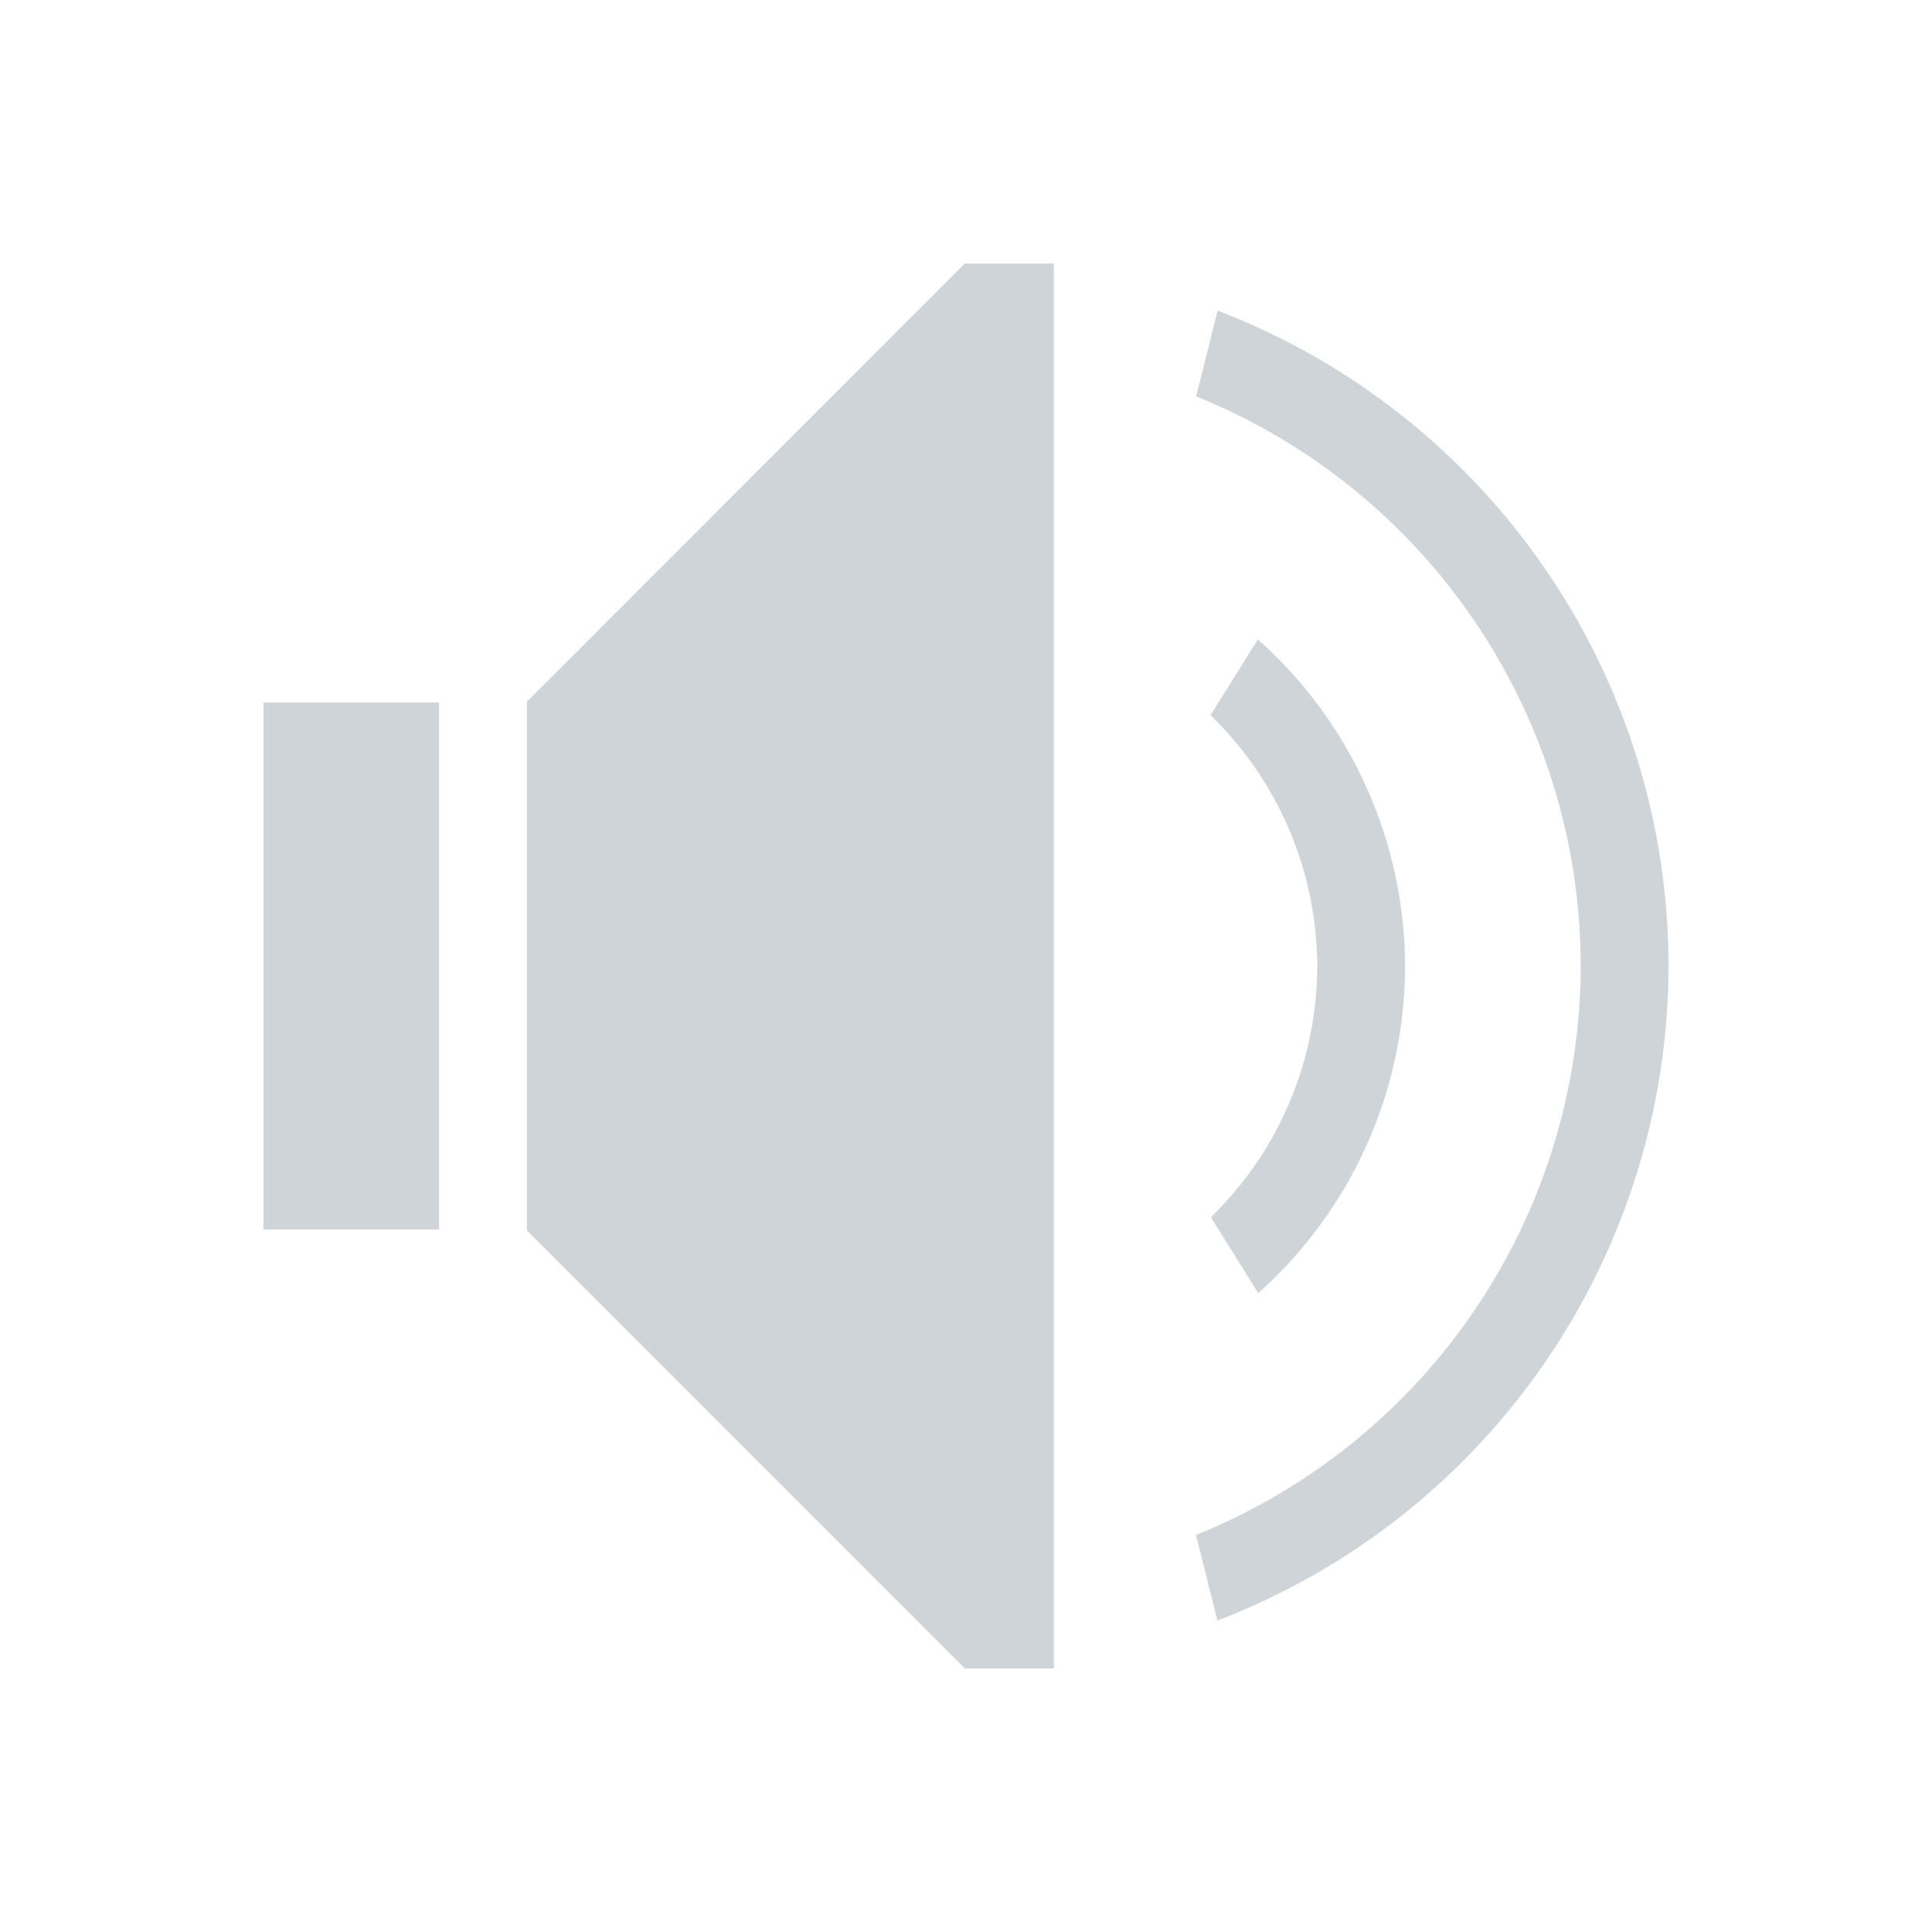
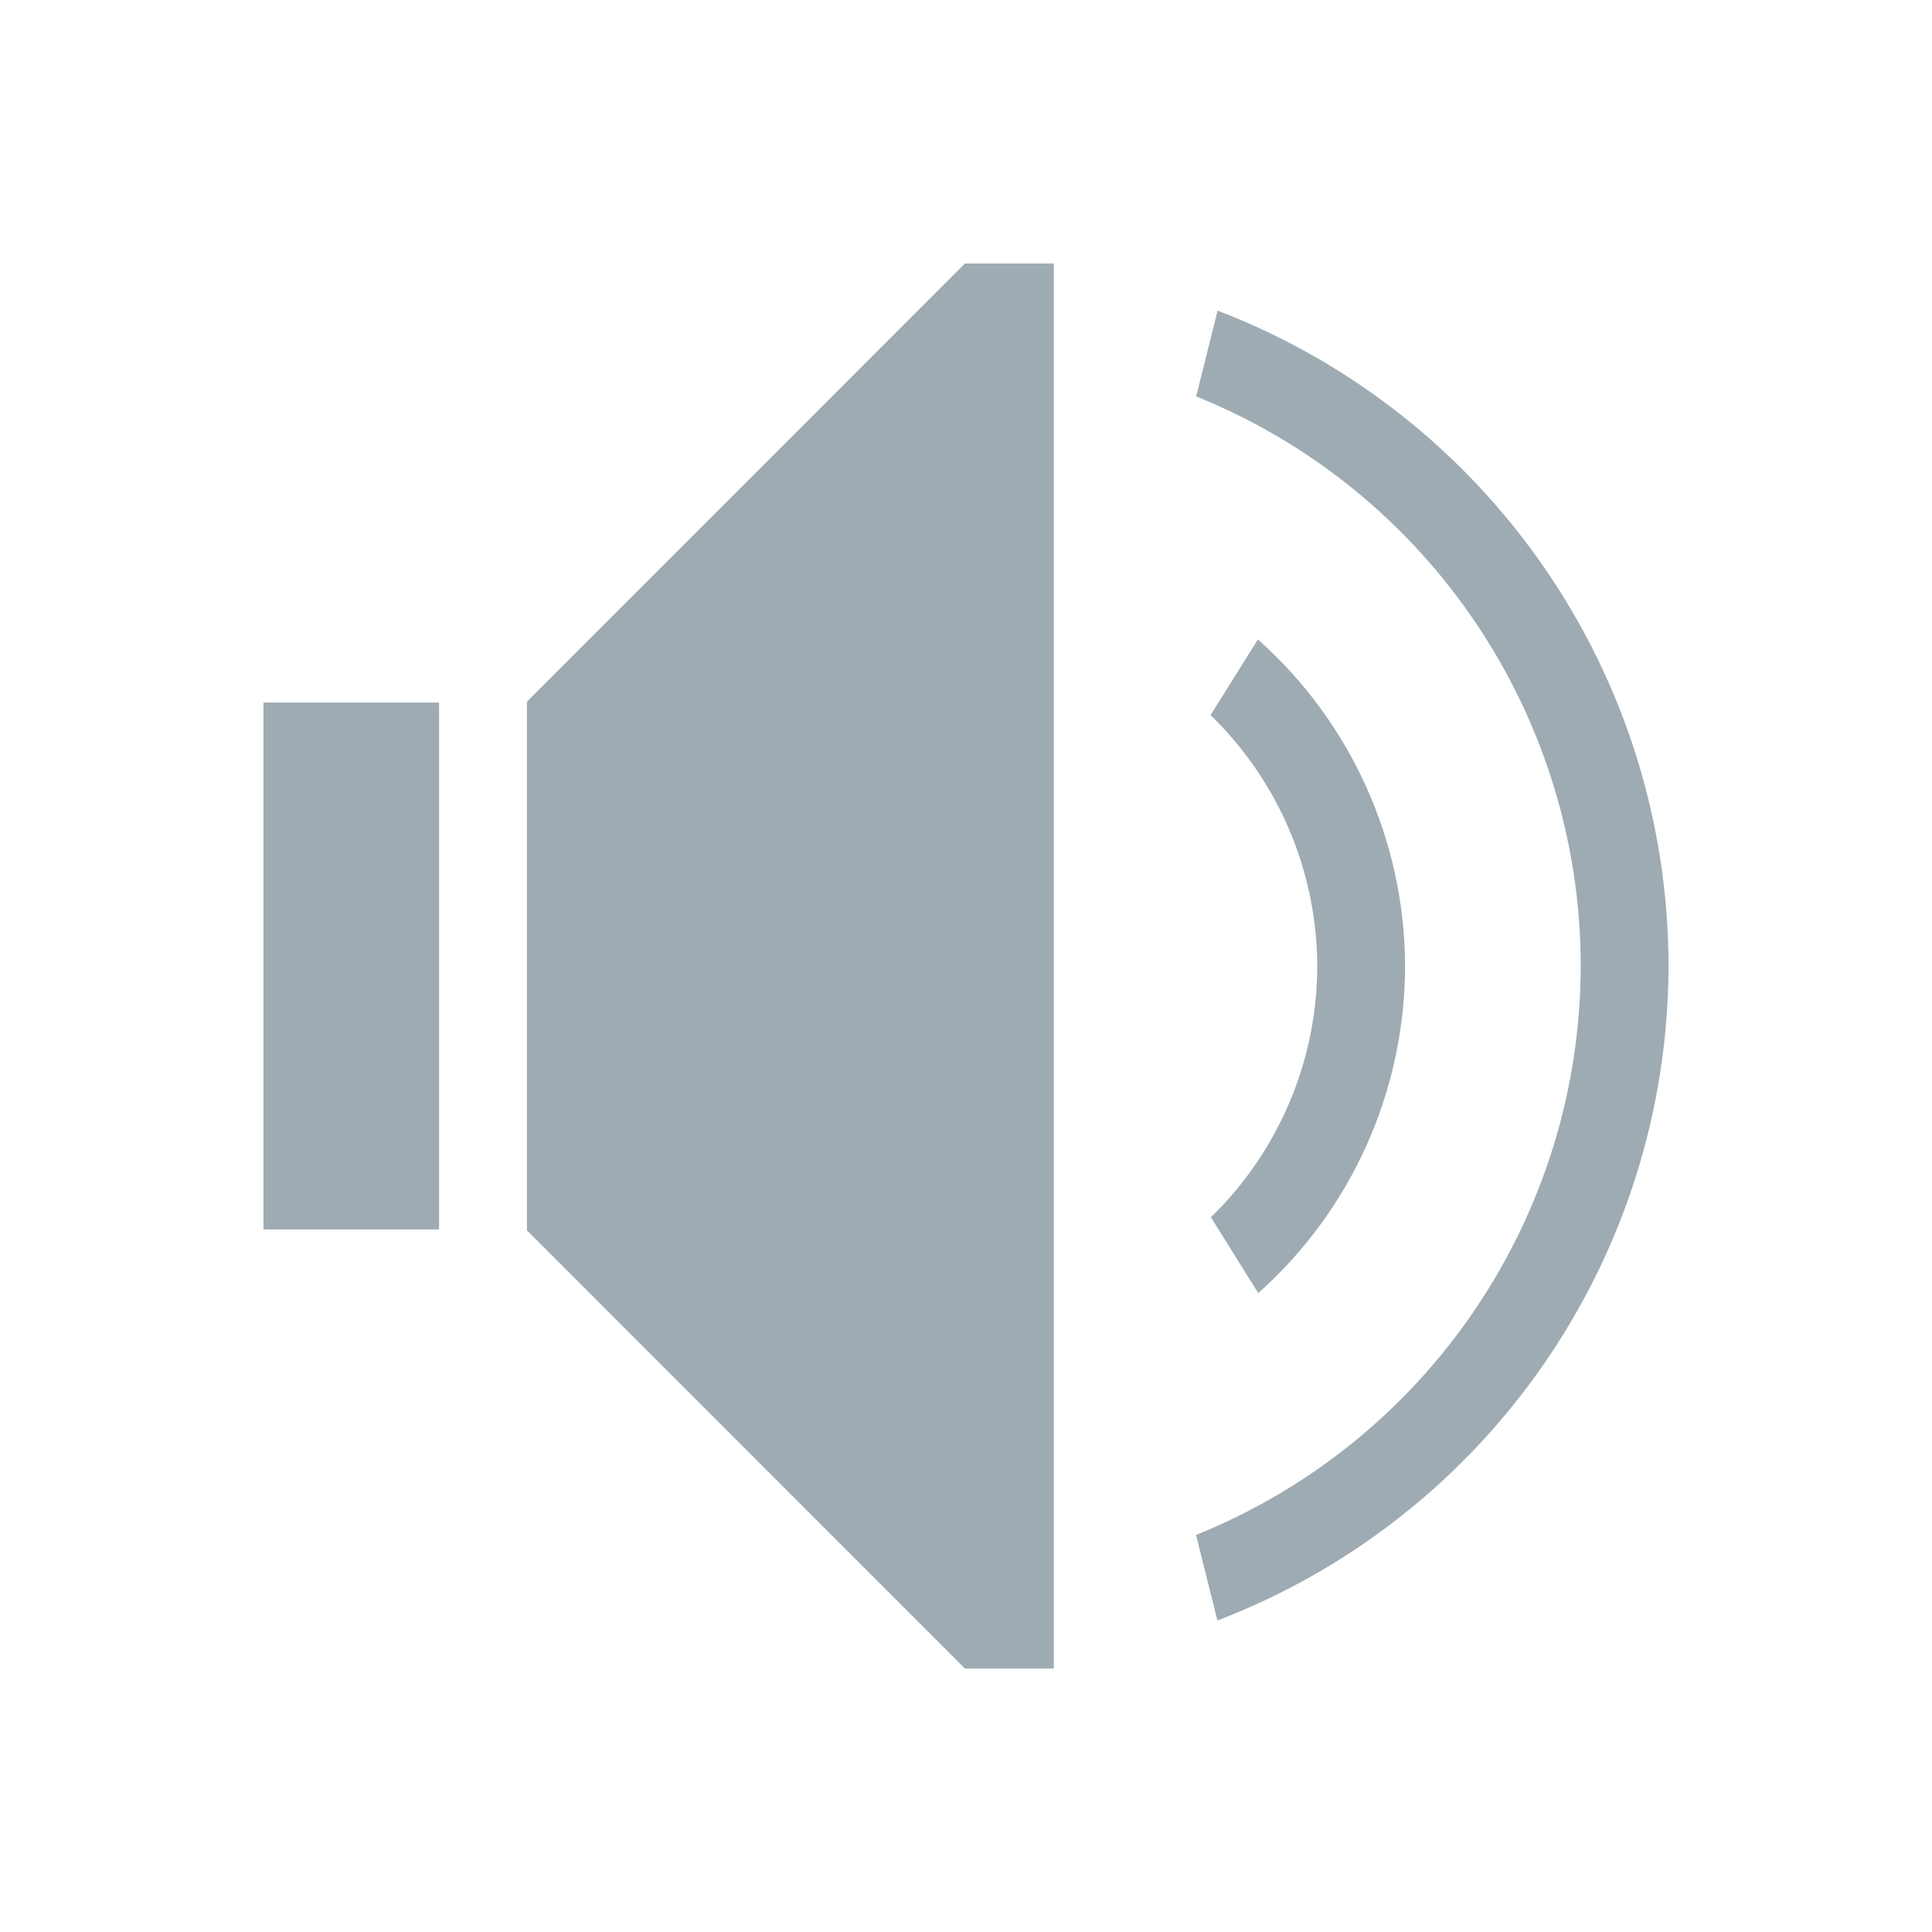
<svg xmlns="http://www.w3.org/2000/svg" viewBox="0 0 22 22">
  <defs id="defs3051">
    <style type="text/css" id="current-color-scheme">
      .ColorScheme-Text {
      color:#9fabb3;
      }
      </style>
  </defs>
-   <path style="fill:currentColor;fill-opacity:0.5;stroke:none" d="M 10.988 3 L 6 7.99 L 6 8 L 6 9 L 6 13 L 6 14 L 6 14.01 L 10.988 19 L 12 19 L 12 18.598 L 12 3.402 L 12 3 L 10.988 3 z M 13.865 3.537 L 13.621 4.514 A 7 7 0 0 1 18 11 A 7 7 0 0 1 13.619 17.479 L 13.863 18.453 A 8 8 0 0 0 19 11 A 8 8 0 0 0 13.865 3.537 z M 14.324 7.281 L 13.785 8.143 A 4 4 0 0 1 15 11 A 4 4 0 0 1 13.789 13.861 L 14.328 14.725 A 5 5 0 0 0 16 11 A 5 5 0 0 0 14.324 7.281 z M 3 8 L 3 9 L 3 13 L 3 14 L 5 14 L 5 13 L 5 9 L 5 8 L 3 8 z " class="ColorScheme-Text" />
+   <path style="fill:currentColor;stroke:none" d="M 10.988 3 L 6 7.99 L 6 8 L 6 9 L 6 13 L 6 14 L 6 14.01 L 10.988 19 L 12 19 L 12 18.598 L 12 3.402 L 12 3 L 10.988 3 z M 13.865 3.537 L 13.621 4.514 A 7 7 0 0 1 18 11 A 7 7 0 0 1 13.619 17.479 L 13.863 18.453 A 8 8 0 0 0 19 11 A 8 8 0 0 0 13.865 3.537 z M 14.324 7.281 L 13.785 8.143 A 4 4 0 0 1 15 11 A 4 4 0 0 1 13.789 13.861 L 14.328 14.725 A 5 5 0 0 0 16 11 A 5 5 0 0 0 14.324 7.281 z M 3 8 L 3 9 L 3 13 L 3 14 L 5 14 L 5 13 L 5 9 L 5 8 L 3 8 z " class="ColorScheme-Text" />
</svg>
